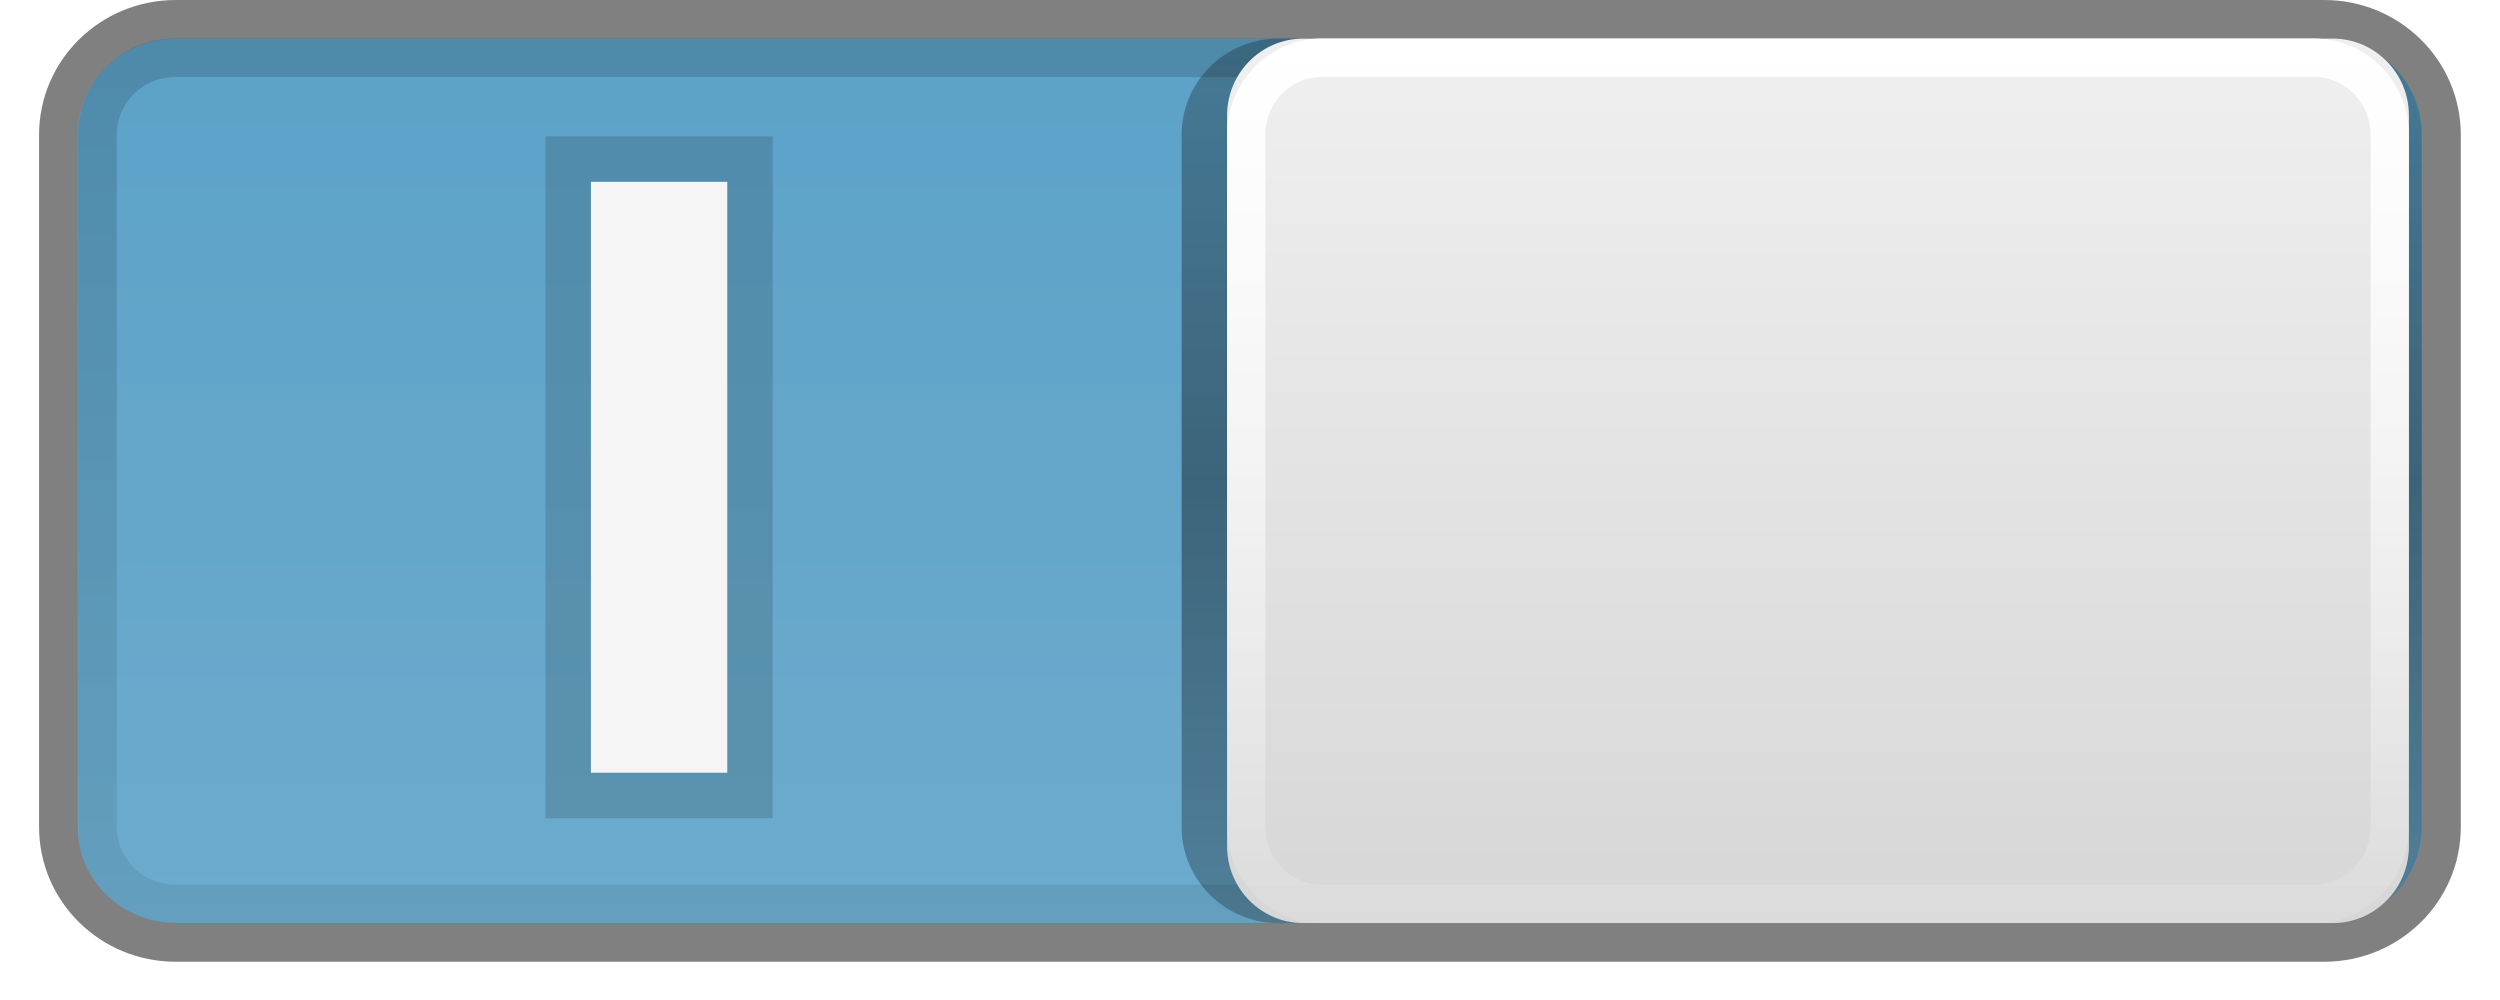
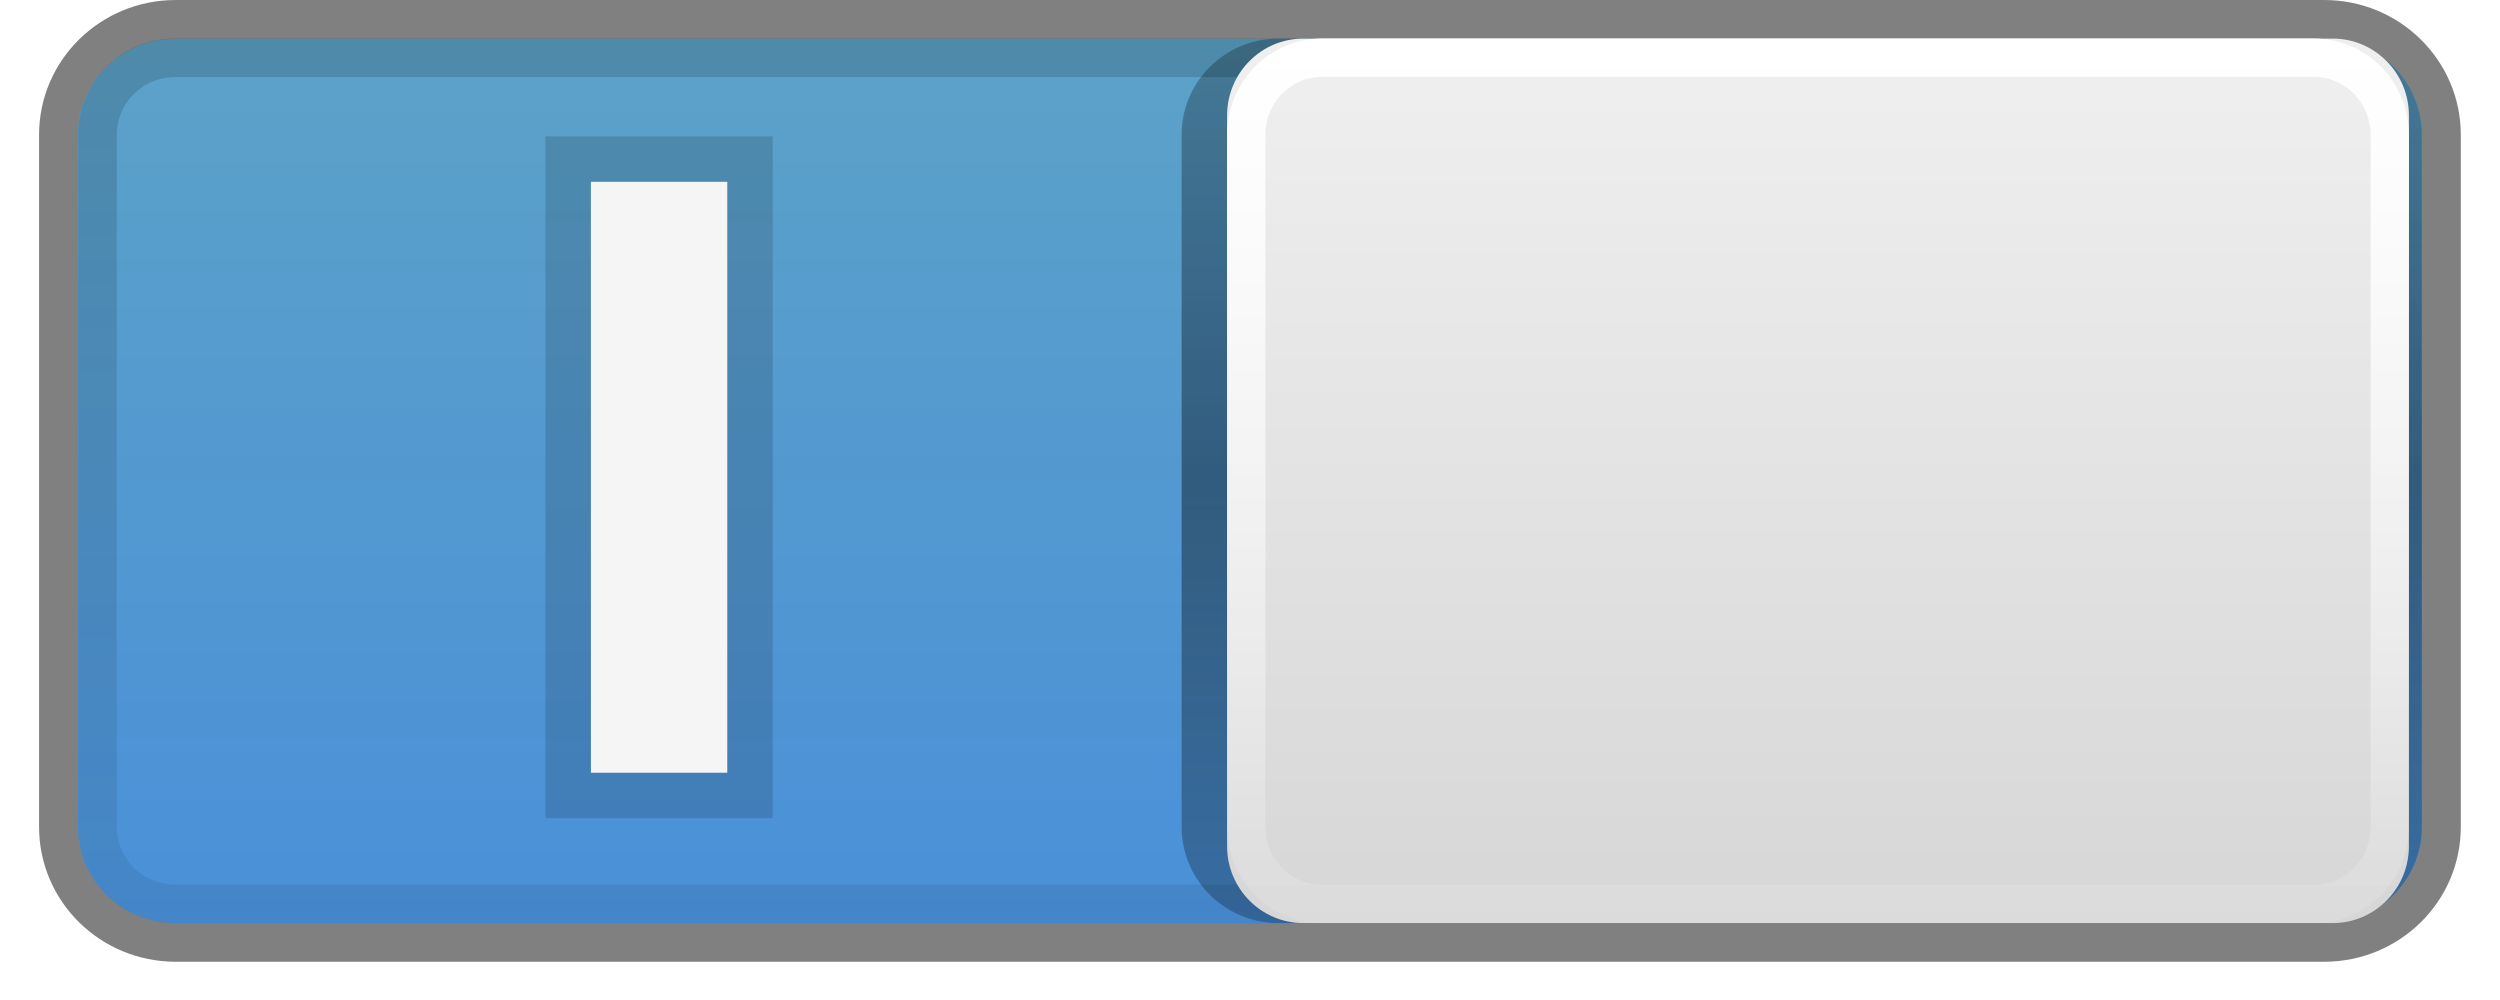
<svg xmlns="http://www.w3.org/2000/svg" xmlns:xlink="http://www.w3.org/1999/xlink" width="55" height="22" id="svg2" version="1.1">
  <defs id="defs4">
    <linearGradient id="linearGradient3838">
      <stop style="stop-color:#a8a8a8;stop-opacity:1;" offset="0" id="stop3840" />
      <stop id="stop3797" offset="0.3" style="stop-color:#b8b8b8;stop-opacity:1;" />
      <stop style="stop-color:#b8b8b8;stop-opacity:1;" offset="1" id="stop3842" />
    </linearGradient>
    <linearGradient id="linearGradient3850">
      <stop style="stop-color:#000000;stop-opacity:0.25;" offset="0" id="stop3852" />
      <stop id="stop3858" offset="0.5" style="stop-color:#000000;stop-opacity:0.4;" />
      <stop style="stop-color:#000000;stop-opacity:0.25;" offset="1" id="stop3854" />
    </linearGradient>
    <linearGradient id="linearGradient3834">
      <stop style="stop-color:#ffffff;stop-opacity:1;" offset="0" id="stop3836" />
      <stop style="stop-color:#ffffff;stop-opacity:0.1;" offset="1" id="stop3838" />
    </linearGradient>
    <linearGradient id="linearGradient3810">
      <stop style="stop-color:#010101;stop-opacity:0.208;" offset="0" id="stop3812" />
      <stop style="stop-color:#010101;stop-opacity:0;" offset="1" id="stop3814" />
    </linearGradient>
    <linearGradient id="linearGradient3798">
      <stop style="stop-color:#699933;stop-opacity:1;" offset="0" id="stop3800" />
      <stop style="stop-color:#9ab87c;stop-opacity:1;" offset="1" id="stop3802" />
    </linearGradient>
    <linearGradient id="linearGradient3790">
      <stop style="stop-color:#efefef;stop-opacity:1;" offset="0" id="stop3792" />
      <stop style="stop-color:#d7d7d7;stop-opacity:1;" offset="1" id="stop3794" />
    </linearGradient>
    <linearGradient id="linearGradient3767">
      <stop style="stop-color:#000000;stop-opacity:0.15;" offset="0" id="stop3769" />
      <stop style="stop-color:#000000;stop-opacity:0.07;" offset="1" id="stop3771" />
    </linearGradient>
    <linearGradient id="linearGradient3761">
      <stop style="stop-color:#020202;stop-opacity:1;" offset="0" id="stop3764" />
      <stop style="stop-color:#000000;stop-opacity:1;" offset="1" id="stop3766" />
    </linearGradient>
    <linearGradient id="linearGradient3786">
      <stop style="stop-color:#000000;stop-opacity:0.8;" offset="0" id="stop3788" />
      <stop style="stop-color:#000000;stop-opacity:1;" offset="1" id="stop3790" />
    </linearGradient>
    <linearGradient id="linearGradient3759">
      <stop style="stop-color:#ffffff;stop-opacity:0;" offset="0" id="stop3761" />
      <stop style="stop-color:#ffffff;stop-opacity:0.3;" offset="1" id="stop3763" />
    </linearGradient>
    <linearGradient xlink:href="#linearGradient3759" id="linearGradient3765" x1="8.05" y1="1044.092" x2="8.05" y2="1052.461" gradientUnits="userSpaceOnUse" gradientTransform="matrix(2.75625,0,0,1.09375,-47.7375,-119.0341)" />
    <linearGradient xlink:href="#linearGradient3786" id="linearGradient3792" x1="7.945" y1="1037.417" x2="8.04" y2="1051.256" gradientUnits="userSpaceOnUse" />
    <linearGradient xlink:href="#linearGradient3767" id="linearGradient3773" x1="8.029" y1="1038.428" x2="8.029" y2="1050.33" gradientUnits="userSpaceOnUse" gradientTransform="matrix(3.519887,0,0,1.312501,-53.8466,-347.8175)" />
    <linearGradient xlink:href="#linearGradient3790" id="linearGradient3796" x1="45" y1="1028.362" x2="45" y2="1050.362" gradientUnits="userSpaceOnUse" gradientTransform="matrix(0.6562501,0,0,0.6562501,-46.35938,340.8275)" />
    <linearGradient xlink:href="#linearGradient3834" id="linearGradient3840" x1="45" y1="1027.362" x2="45" y2="1050.362" gradientUnits="userSpaceOnUse" gradientTransform="matrix(0.6562501,0,0,0.6562501,-46.6875,341.1556)" />
    <linearGradient xlink:href="#linearGradient3850" id="linearGradient3856" x1="45" y1="1027.362" x2="45" y2="1050.362" gradientUnits="userSpaceOnUse" gradientTransform="matrix(0.6562501,0,0,0.6562501,-46.6875,341.1556)" />
    <linearGradient xlink:href="#linearGradient3838" id="linearGradient3844" x1="-45" y1="1027.362" x2="-45" y2="1050.362" gradientUnits="userSpaceOnUse" gradientTransform="matrix(0.6562501,0,0,0.6562501,-4.687499,341.1556)" />
    <linearGradient xlink:href="#linearGradient3834" id="linearGradient4033" gradientUnits="userSpaceOnUse" gradientTransform="matrix(0.8385822,0,0,0.8465043,1.00216,161.5398)" x1="45" y1="1027.362" x2="45" y2="1050.362" />
    <linearGradient xlink:href="#linearGradient3790" id="linearGradient4036" gradientUnits="userSpaceOnUse" gradientTransform="matrix(0.8387097,0,0,0.846042,1.415587,161.5971)" x1="45" y1="1028.362" x2="45" y2="1050.362" />
    <linearGradient xlink:href="#linearGradient3767" id="linearGradient4039" gradientUnits="userSpaceOnUse" gradientTransform="matrix(4.584271,0,0,1.692294,-9.316628,-726.4267)" x1="8.029" y1="1038.428" x2="8.029" y2="1050.33" />
    <linearGradient xlink:href="#linearGradient3850" id="linearGradient4042" gradientUnits="userSpaceOnUse" gradientTransform="matrix(0.852641,0,0,0.846042,0.4170011,162.0201)" x1="45" y1="1027.362" x2="45" y2="1050.362" />
    <linearGradient xlink:href="#linearGradient3793" id="linearGradient4045" gradientUnits="userSpaceOnUse" gradientTransform="matrix(0.859421,0,0,0.846042,54.99959,162.0201)" x1="-45" y1="1027.362" x2="-45" y2="1050.362" />
    <linearGradient xlink:href="#linearGradient3759" id="linearGradient4048" gradientUnits="userSpaceOnUse" gradientTransform="matrix(3.609568,0,0,1.41007,-1.37843,-431.2597)" x1="8.05" y1="1044.092" x2="8.05" y2="1052.461" />
    <linearGradient gradientUnits="userSpaceOnUse" y2="1051.256" x2="8.04" y1="1037.417" x1="7.945" id="linearGradient3792-4" xlink:href="#linearGradient3786-4" />
    <linearGradient id="linearGradient3759-1">
      <stop id="stop3761-5" offset="0" style="stop-color:#ffffff;stop-opacity:0;" />
      <stop id="stop3763-6" offset="1" style="stop-color:#ffffff;stop-opacity:0.3;" />
    </linearGradient>
    <linearGradient id="linearGradient3786-4">
      <stop id="stop3788-2" offset="0" style="stop-color:#000000;stop-opacity:0.8;" />
      <stop id="stop3790-0" offset="1" style="stop-color:#000000;stop-opacity:1;" />
    </linearGradient>
    <linearGradient id="linearGradient3761-2">
      <stop id="stop3764-5" offset="0" style="stop-color:#020202;stop-opacity:1;" />
      <stop id="stop3766-2" offset="1" style="stop-color:#000000;stop-opacity:1;" />
    </linearGradient>
    <linearGradient id="linearGradient3767-0">
      <stop id="stop3769-6" offset="0" style="stop-color:#000000;stop-opacity:0.15;" />
      <stop id="stop3771-2" offset="1" style="stop-color:#000000;stop-opacity:0.07;" />
    </linearGradient>
    <linearGradient id="linearGradient3790-4">
      <stop id="stop3792-7" offset="0" style="stop-color:#f2f2f2;stop-opacity:1;" />
      <stop id="stop3794-9" offset="1" style="stop-color:#e0e0e0;stop-opacity:0.983;" />
    </linearGradient>
    <linearGradient id="linearGradient3798-5">
      <stop id="stop3800-2" offset="0" style="stop-color:#699933;stop-opacity:1;" />
      <stop id="stop3802-2" offset="1" style="stop-color:#9ab87c;stop-opacity:1;" />
    </linearGradient>
    <linearGradient id="linearGradient3810-4">
      <stop id="stop3812-7" offset="0" style="stop-color:#010101;stop-opacity:0.208;" />
      <stop id="stop3814-5" offset="1" style="stop-color:#010101;stop-opacity:0;" />
    </linearGradient>
    <linearGradient id="linearGradient3834-6">
      <stop id="stop3836-8" offset="0" style="stop-color:#ffffff;stop-opacity:1;" />
      <stop id="stop3838-7" offset="1" style="stop-color:#ffffff;stop-opacity:0;" />
    </linearGradient>
    <linearGradient id="linearGradient3850-3">
      <stop id="stop3852-4" offset="0" style="stop-color:#000000;stop-opacity:0.25;" />
      <stop style="stop-color:#000000;stop-opacity:0.4;" offset="0.5" id="stop3858-6" />
      <stop id="stop3854-1" offset="1" style="stop-color:#000000;stop-opacity:0.25;" />
    </linearGradient>
    <linearGradient id="linearGradient3793">
      <stop id="stop3795" offset="0" style="stop-color:#5ca2c8;stop-opacity:1;" />
-       <stop id="stop3797-6" offset="1" style="stop-color:#6cabcd;stop-opacity:1;" />
+       <stop id="stop3797-6" offset="1" style="stop-color:#4a90d9;stop-opacity:1;" />
    </linearGradient>
    <linearGradient xlink:href="#linearGradient3834-6" id="linearGradient4152" gradientUnits="userSpaceOnUse" x1="45" y1="1027.362" x2="45" y2="1050.362" gradientTransform="translate(60,1.000017)" />
    <linearGradient xlink:href="#linearGradient3790-4" id="linearGradient4155" gradientUnits="userSpaceOnUse" gradientTransform="translate(60.5,0.5000344)" x1="45" y1="1028.362" x2="45" y2="1050.362" />
    <linearGradient xlink:href="#linearGradient3767-0" id="linearGradient4158" gradientUnits="userSpaceOnUse" gradientTransform="matrix(5.363636,0,0,2.000001,49.09091,-1048.864)" x1="8.029" y1="1038.428" x2="8.029" y2="1050.33" />
    <linearGradient xlink:href="#linearGradient3850-3" id="linearGradient4161" gradientUnits="userSpaceOnUse" x1="45" y1="1027.362" x2="45" y2="1050.362" gradientTransform="translate(60,1.000017)" />
    <linearGradient xlink:href="#linearGradient3793" id="linearGradient4164" gradientUnits="userSpaceOnUse" x1="25" y1="1027.362" x2="25" y2="1050.362" gradientTransform="translate(54,-18.99996)" />
    <linearGradient xlink:href="#linearGradient3759-1" id="linearGradient4167" gradientUnits="userSpaceOnUse" gradientTransform="matrix(4.2,0,0,1.666667,58.4,-700.2414)" x1="8.05" y1="1044.092" x2="8.05" y2="1052.461" />
  </defs>
  <g id="layer1" transform="translate(0,-1030.362)">
    <rect style="fill:none;stroke:url(#linearGradient4048);stroke-width:0.853;stroke-opacity:1" id="rect3757" width="54.144" height="21.151" x="0.426" y="1030.789" rx="3.438" ry="3.384" />
    <rect style="fill:url(#linearGradient4045);fill-opacity:1.0;stroke:#808080;stroke-width:0.853px;stroke-linecap:butt;stroke-linejoin:miter;stroke-opacity:1" id="rect3755" width="52.425" height="20.305" x="1.286" y="1030.789" rx="2.578" ry="2.538" />
    <rect style="fill:url(#linearGradient4042);fill-opacity:1;stroke:none" id="rect3820" width="27.285" height="19.459" x="25.996" y="1031.211" rx="2.132" ry="2.115" />
    <rect style="fill:none;stroke:url(#linearGradient4039);stroke-width:0.85;stroke-opacity:1" id="rect3765" width="50.427" height="18.615" x="2.144" y="1031.633" rx="1.709" ry="1.692" />
    <rect ry="1.692" rx="1.677" y="1031.211" x="26.996" height="19.459" width="26" id="rect3020" style="fill:url(#linearGradient4036);fill-opacity:1;stroke:none" />
    <rect style="fill:none;stroke:url(#linearGradient4033);stroke-width:0.843;stroke-opacity:1" id="rect3824" width="25.157" height="18.623" x="27.417" y="1031.63" rx="1.677" ry="1.693" />
    <rect y="1033.362" x="12" height="15" width="5" id="rect3862" style="fill:#000000;fill-opacity:0.141;stroke:none" />
    <rect style="fill:#f5f5f5;fill-opacity:1;stroke:none" id="rect3860" width="3" height="13" x="13" y="1034.362" />
  </g>
</svg>
